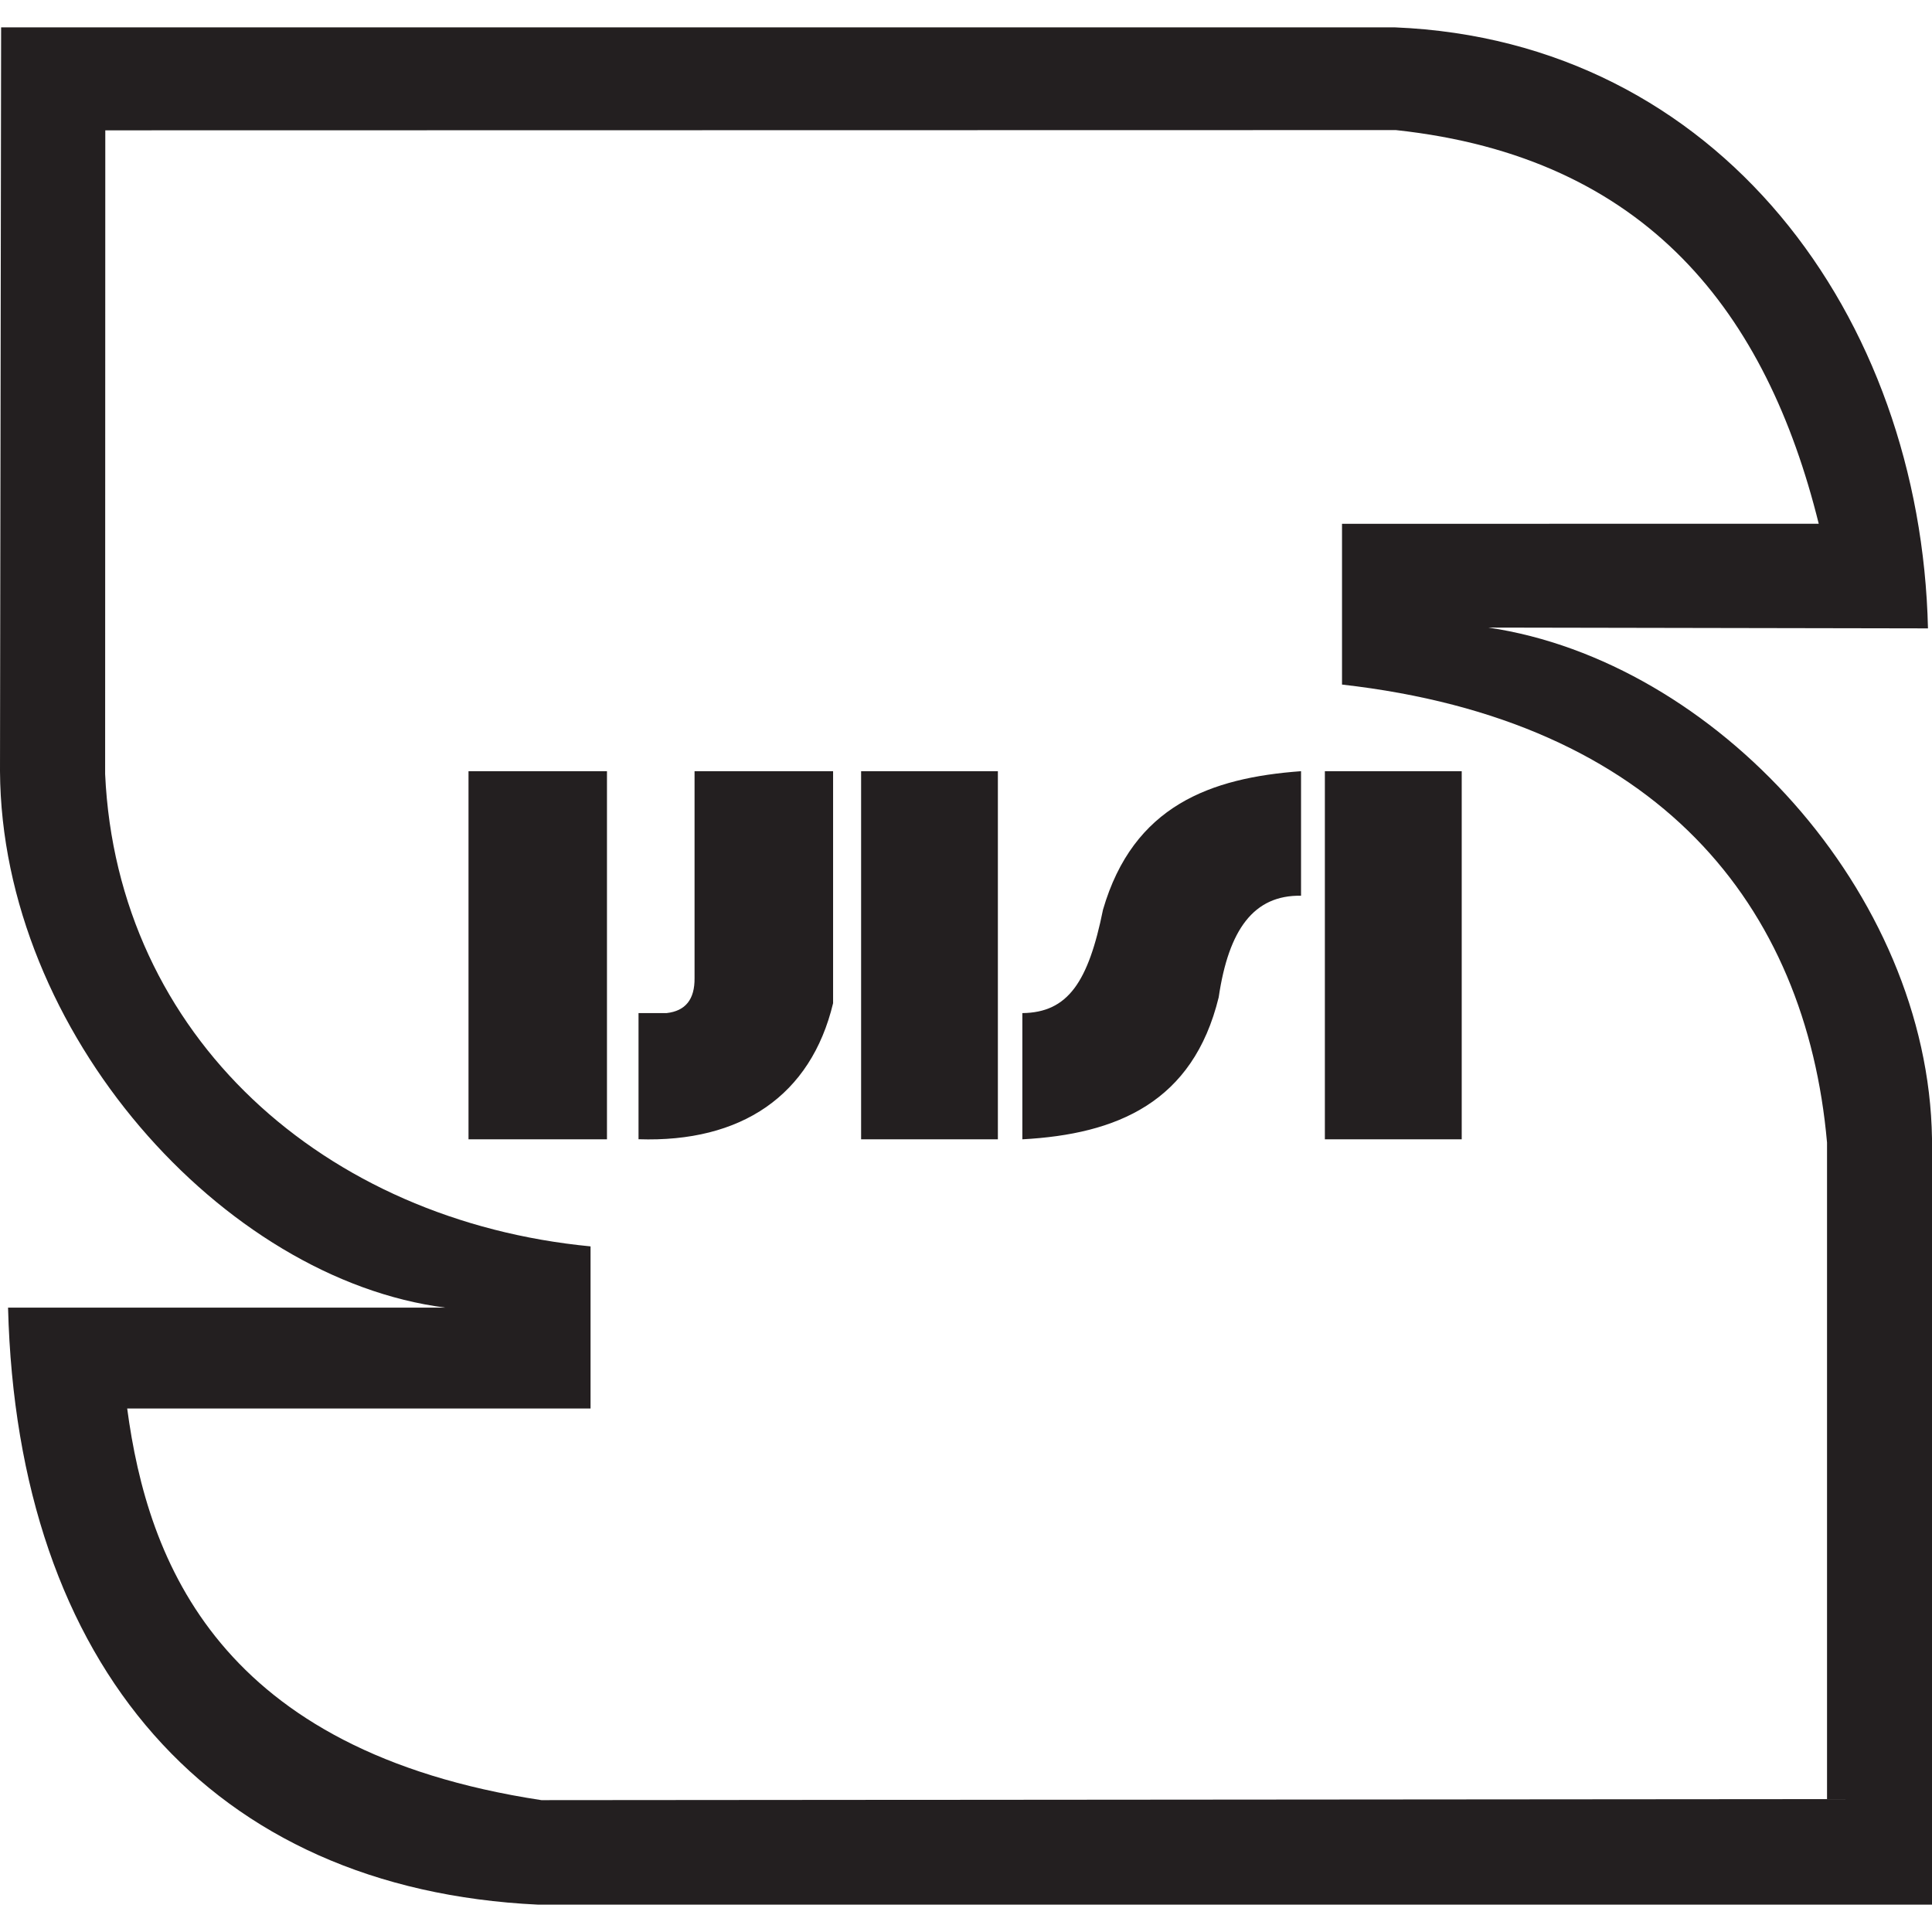
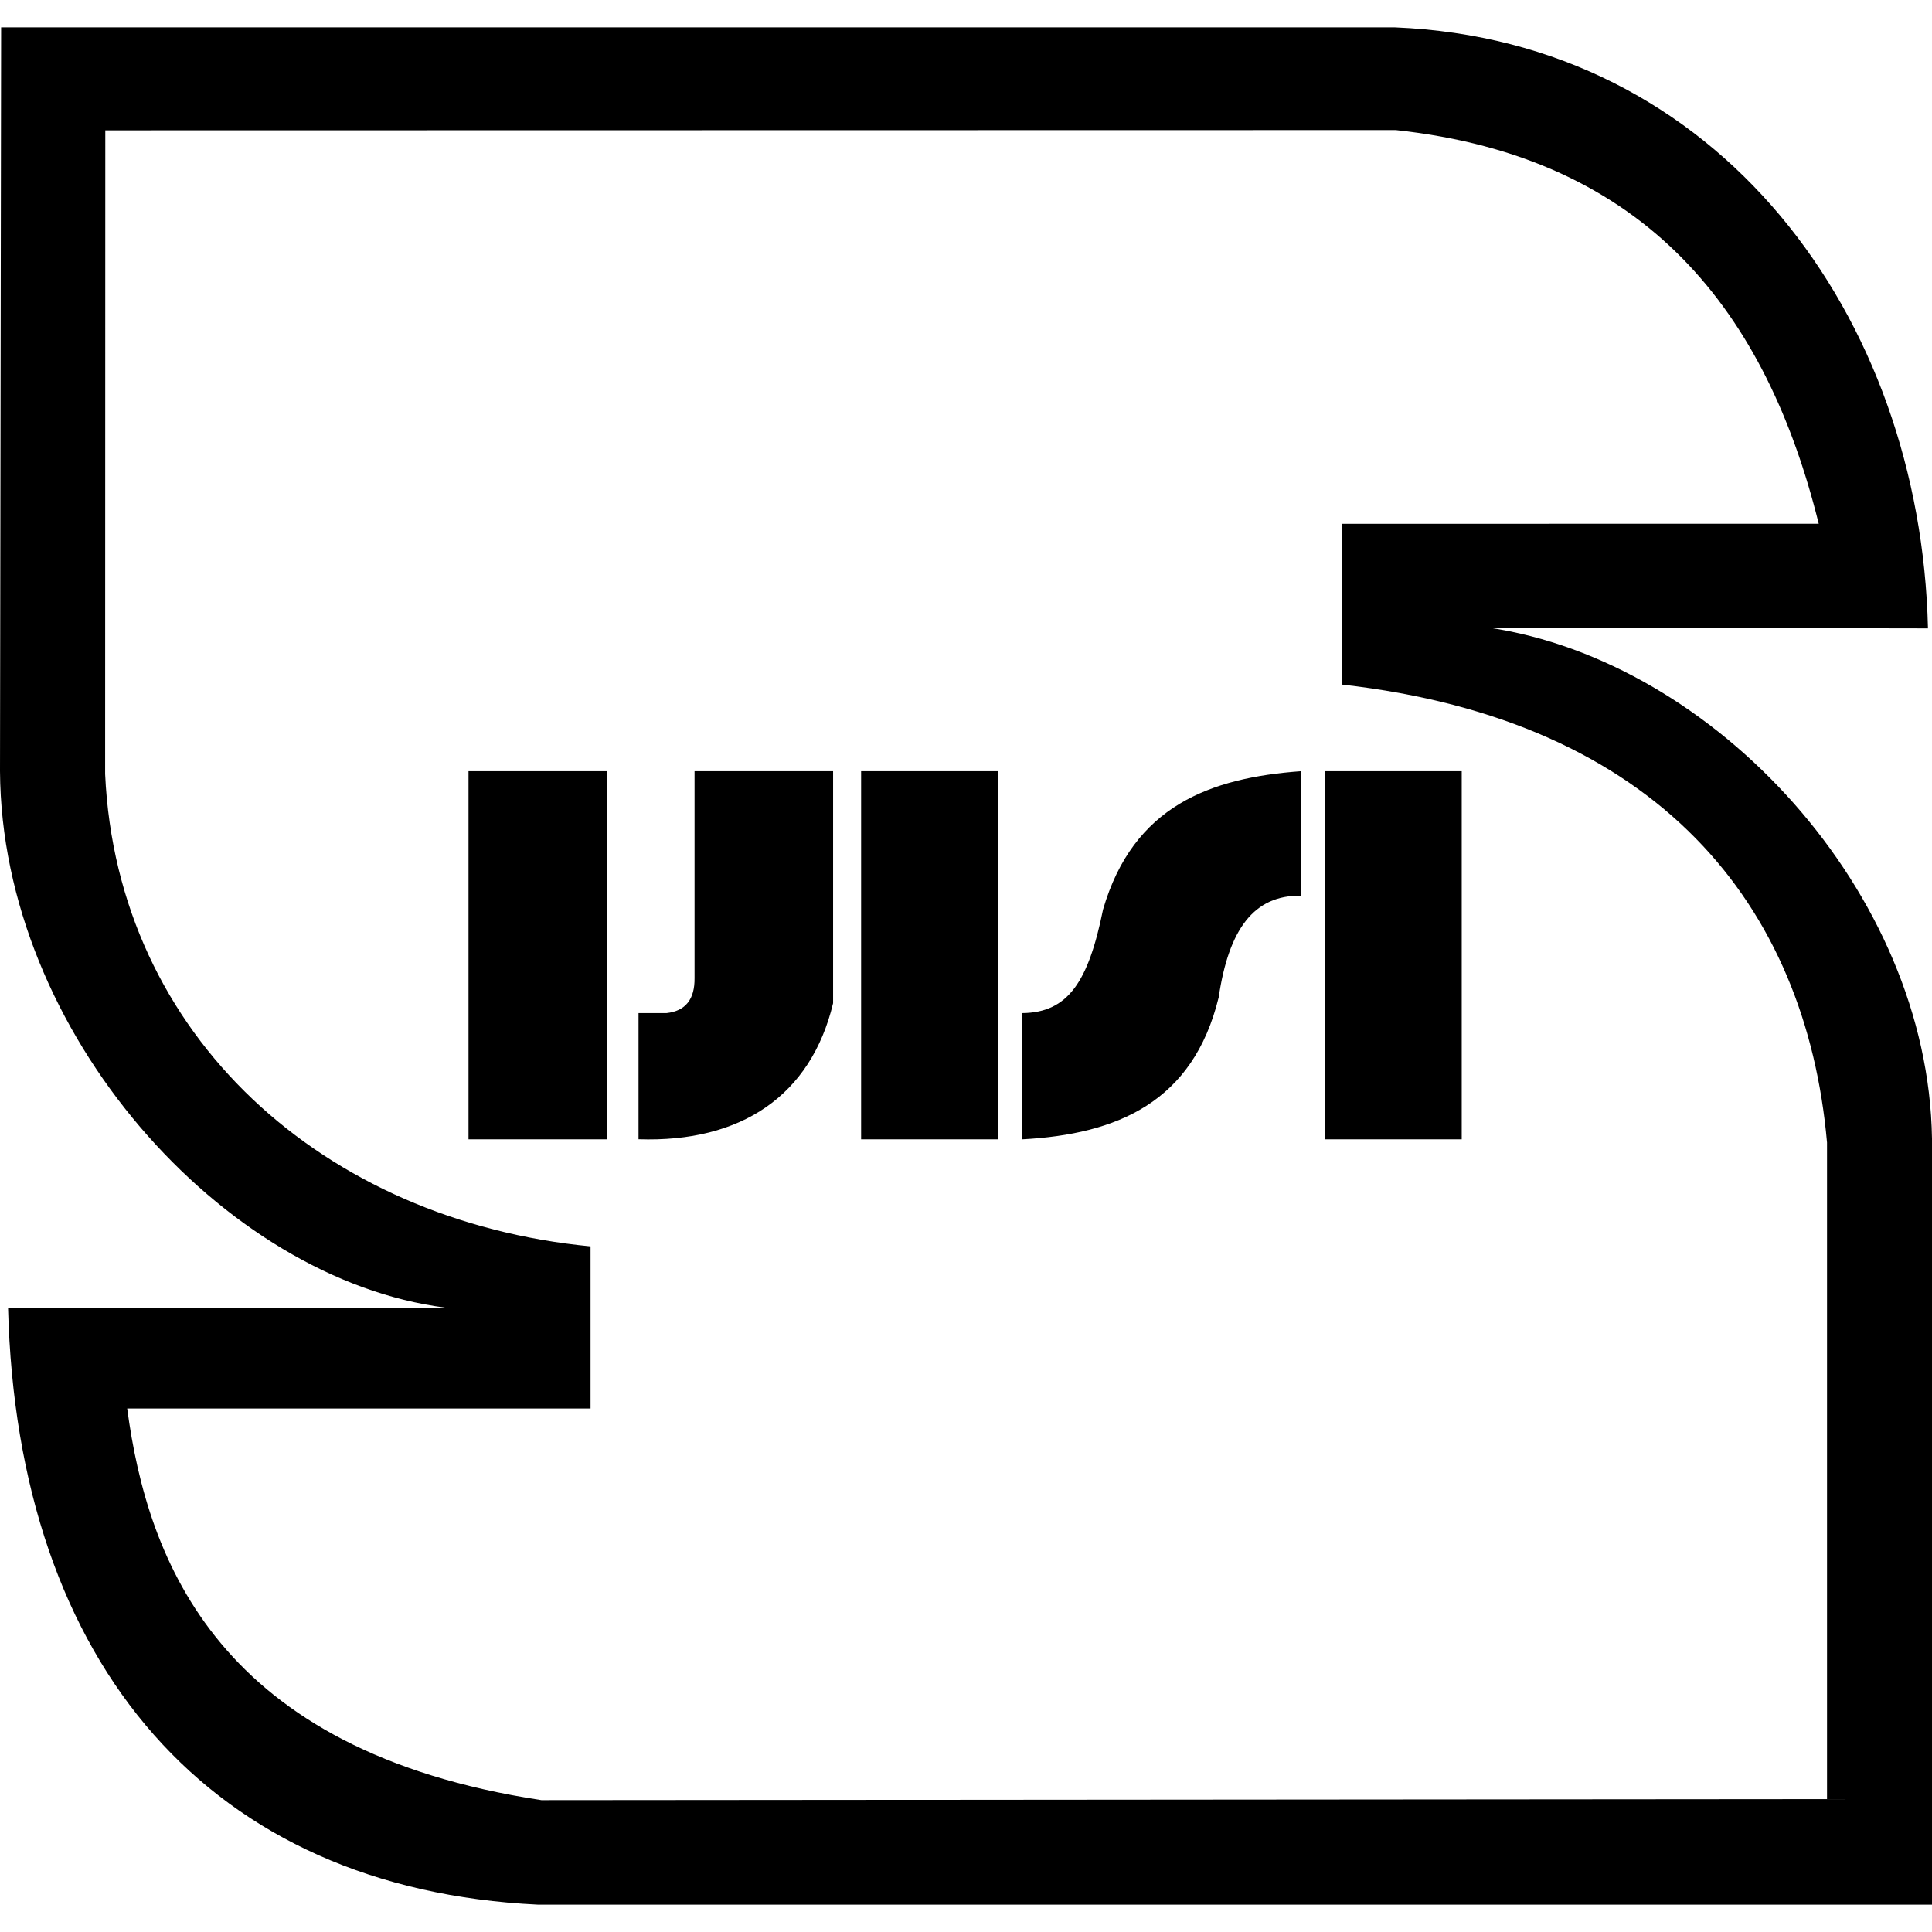
<svg xmlns="http://www.w3.org/2000/svg" viewBox="0 0 24 24" role="img" fill="currentColor">
-   <path d="M.014.34 0 9.58c.018 3.247 2.774 6.312 5.534 6.664H.1c.114 4.457 2.525 7.222 6.58 7.416H24v-9.517c-.047-3.058-2.695-5.93-5.51-6.347l5.46.01c-.09-3.878-2.594-7.3-6.62-7.466zM17.34 1.616c3.13.336 4.606 2.28 5.253 4.89l-5.922.001v1.997c3.934.444 5.764 2.744 6.025 5.689v8.156l-15.97.013c-4.008-.609-4.892-2.961-5.146-4.865h5.756v-2.014c-3.306-.318-5.881-2.606-6.03-5.867l.002-7.997zM7.54 9.58H5.82v4.573h1.72zm1.088 0v2.57c.003.264-.112.409-.348.435h-.348v1.567c1.276.043 2.142-.542 2.417-1.69V9.58zm2.069 0v4.573h1.699V9.58zm5.465 0c-1.124.082-2.084.428-2.46 1.72-.182.9-.436 1.279-1.002 1.285v1.568c1.173-.063 2.12-.457 2.439-1.764.124-.843.436-1.272 1.023-1.262zm.296 0v4.573h1.7V9.58z" fill="#231f20" />
+   <path d="M.014.34 0 9.58c.018 3.247 2.774 6.312 5.534 6.664H.1c.114 4.457 2.525 7.222 6.58 7.416H24v-9.517c-.047-3.058-2.695-5.93-5.51-6.347l5.46.01c-.09-3.878-2.594-7.3-6.62-7.466zM17.34 1.616c3.13.336 4.606 2.28 5.253 4.89l-5.922.001v1.997c3.934.444 5.764 2.744 6.025 5.689v8.156l-15.97.013c-4.008-.609-4.892-2.961-5.146-4.865h5.756v-2.014c-3.306-.318-5.881-2.606-6.03-5.867l.002-7.997zM7.54 9.58H5.82v4.573h1.72zm1.088 0v2.57c.003.264-.112.409-.348.435h-.348v1.567c1.276.043 2.142-.542 2.417-1.69V9.58zm2.069 0v4.573h1.699V9.58zm5.465 0c-1.124.082-2.084.428-2.46 1.72-.182.9-.436 1.279-1.002 1.285v1.568c1.173-.063 2.12-.457 2.439-1.764.124-.843.436-1.272 1.023-1.262zm.296 0v4.573h1.7V9.58z" />
</svg>
